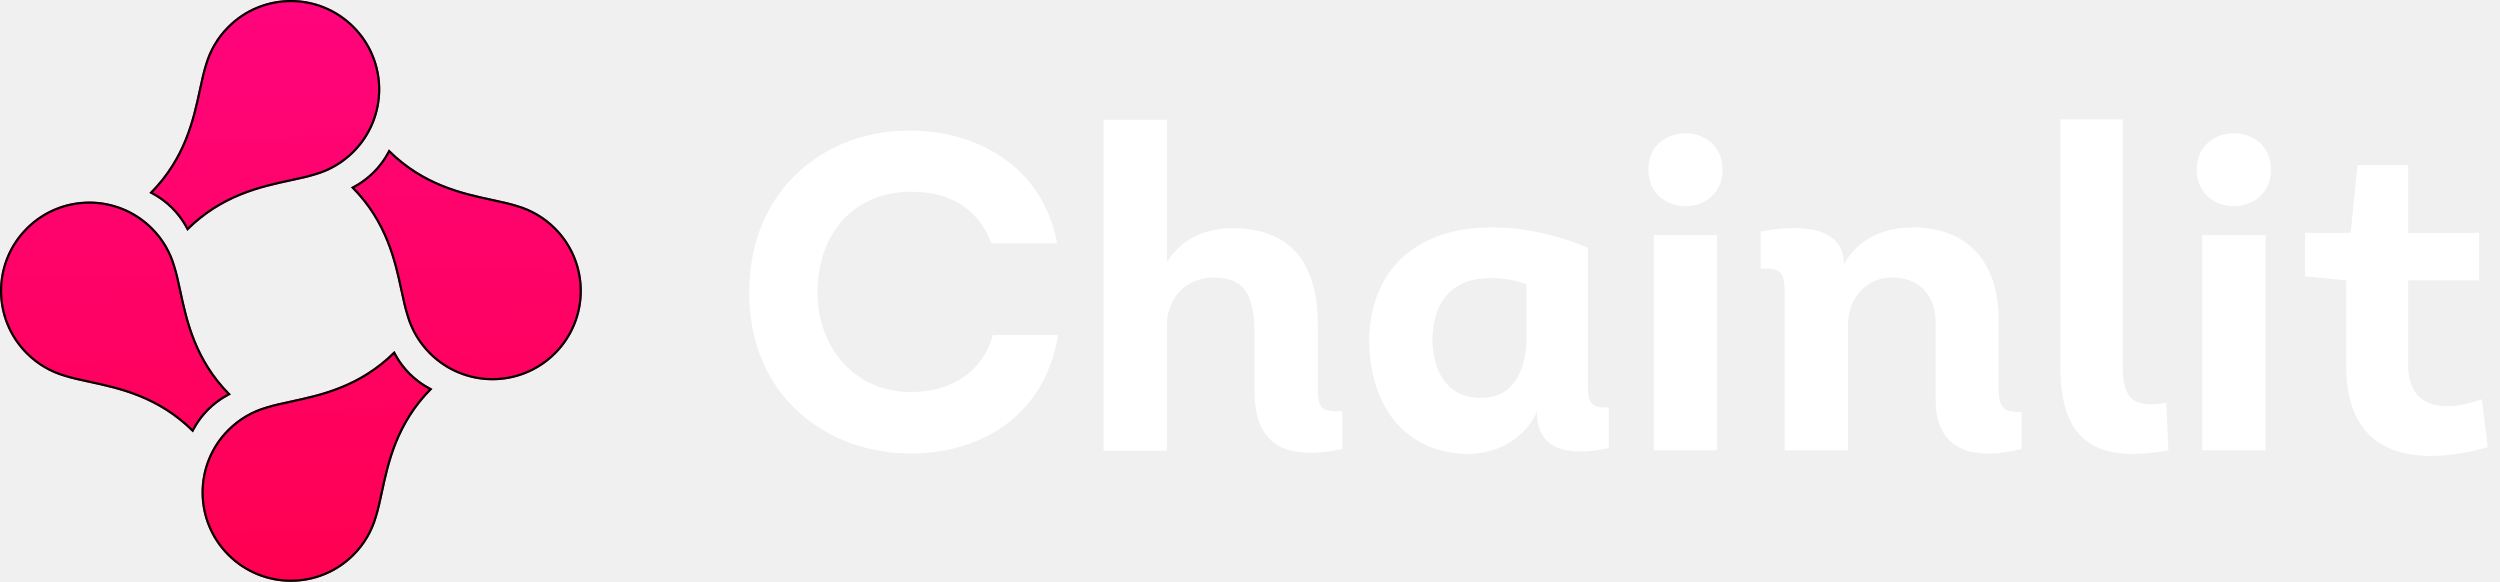
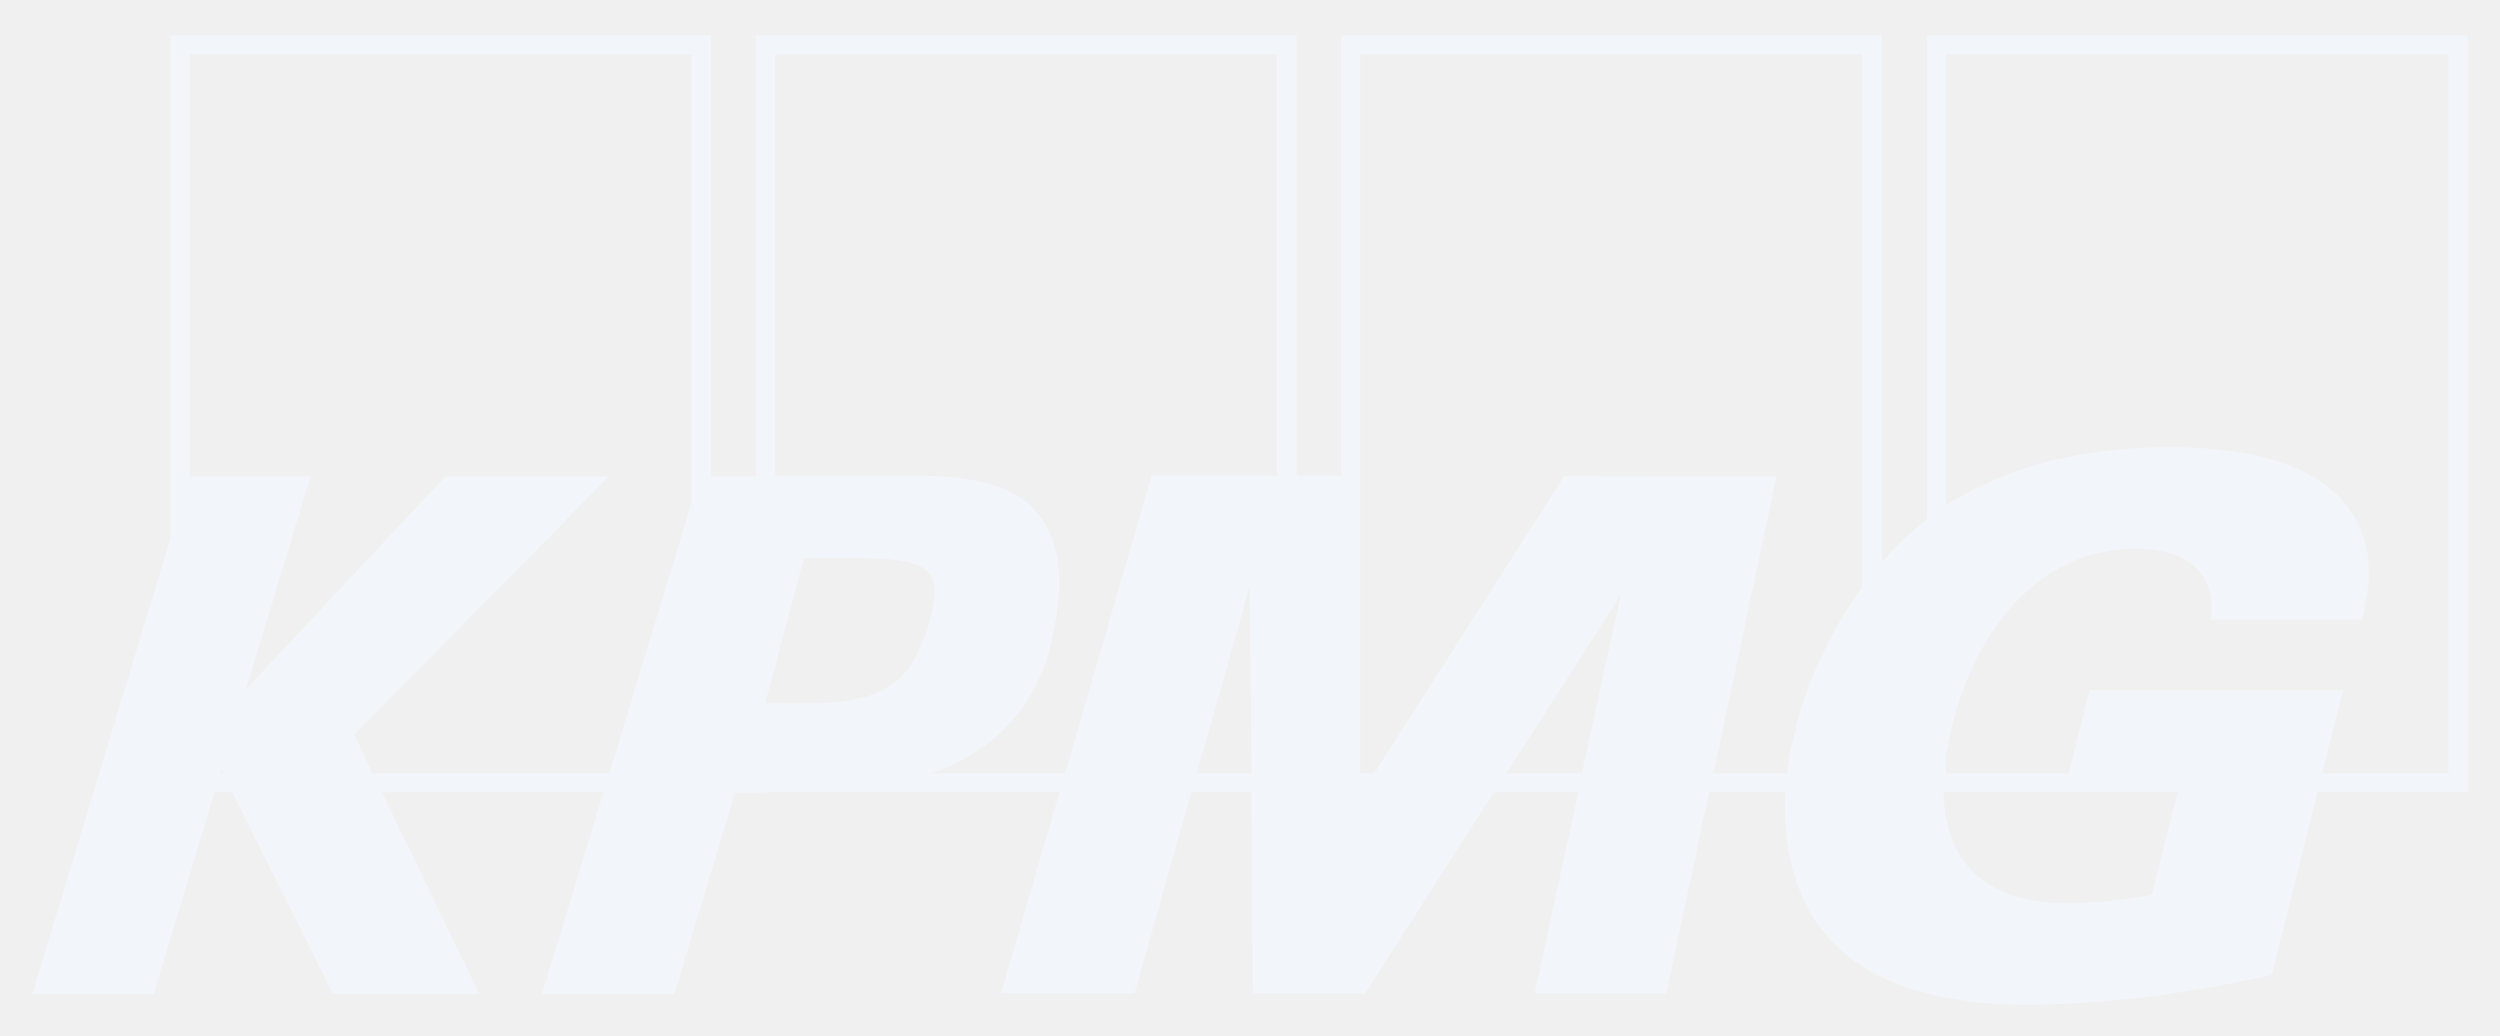
- <svg xmlns="http://www.w3.org/2000/svg" width="1143" height="266" viewBox="0 0 1143 266" fill="none">
-   <path d="M342.542 133.753C342.542 85.586 378.512 59.125 416.55 59.745C445.698 59.745 476.707 75.457 483.322 111.22H453.347C446.938 94.889 433.915 87.653 416.55 87.653C390.916 87.653 373.757 106.259 373.757 133.753C373.757 158.56 390.502 179.233 416.343 179.233C434.328 179.233 449.006 170.757 453.967 153.185H483.735C477.534 191.43 446.732 207.347 416.55 207.347C378.512 207.347 342.542 181.713 342.542 133.753ZM533.503 148.844V206.107H504.561V54.784H533.503V119.696C541.565 107.499 553.555 103.778 566.166 104.398C588.492 105.432 598.622 117.835 601.722 136.647C602.343 141.402 602.549 145.95 602.549 150.911V177.579C602.549 186.468 603.996 188.535 613.713 187.915V205.28C589.732 210.242 573.608 205.28 573.608 179.026V160.007C573.608 153.392 573.608 147.81 572.988 143.056C571.334 132.513 566.993 126.931 554.796 126.931C543.633 126.931 533.503 134.787 533.503 148.844ZM726.013 113.287V173.858C726.013 182.334 725.6 186.882 735.522 186.261V204.867C722.085 207.761 702.653 208.795 702.653 188.329C697.071 200.732 684.254 207.554 671.024 207.554C640.222 206.934 625.958 183.161 625.958 154.839C626.991 121.143 649.938 103.364 683.634 103.985C698.312 104.191 712.783 107.706 726.013 113.287ZM697.898 155.873V130.032C692.317 127.758 686.322 127.138 681.36 127.138C665.649 127.138 655.52 135.82 654.899 154.839C654.899 170.55 662.341 182.127 677.226 181.92C691.076 181.92 697.278 170.964 697.898 155.873ZM753.629 77.524C753.629 55.404 787.532 55.404 787.532 77.524C787.532 99.85 753.629 99.85 753.629 77.524ZM785.051 107.499V205.9H756.109V107.499H785.051ZM804.992 122.797V105.845C819.669 103.158 843.029 101.711 843.029 120.936C849.438 109.153 861.221 103.985 874.452 103.985C902.566 103.985 914.35 123.21 913.73 148.017V175.098C913.73 184.401 914.143 188.949 924.273 188.329V205.28C904.634 210.242 884.995 207.761 884.995 182.954V148.017C885.201 134.167 876.312 126.931 865.769 126.931C855.019 126.311 844.89 134.787 844.89 148.637V205.9H815.948V137.061C815.948 126.104 816.155 122.177 804.992 122.797ZM942.017 54.577H970.545V168.07C970.545 183.367 976.54 186.468 990.391 184.194L991.424 205.9C960.622 211.482 942.017 203.833 942.017 168.07V54.577ZM1004.36 77.524C1004.36 55.404 1038.27 55.404 1038.27 77.524C1038.27 99.85 1004.36 99.85 1004.36 77.524ZM1035.79 107.499V205.9H1006.84V107.499H1035.79ZM1101 75.457V106.465H1133.46V128.172H1101V166.829C1101 187.502 1118.16 188.535 1134.7 182.54L1137.38 204.453C1103.07 213.963 1072.68 208.381 1072.68 167.449V128.172L1053.87 126.311V106.465H1074.75L1077.85 75.457H1101Z" fill="white" />
-   <path d="M80.096 121.626C78.244 115.214 74.791 109.167 69.738 104.114C53.785 88.16 27.919 88.16 11.965 104.114C-3.988 120.067 -3.988 145.933 11.965 161.887C17.018 166.94 23.066 170.392 29.478 172.245C32.812 173.307 36.65 174.133 40.835 175.034C54.681 178.016 72.338 181.818 88.226 197.706C88.226 197.706 90.537 192.507 95.448 187.596C100.358 182.685 105.558 180.374 105.558 180.374C89.669 164.486 85.867 146.829 82.886 132.983C81.985 128.798 81.159 124.961 80.096 121.626Z" fill="url(#paint0_linear_361_1664)" />
-   <path d="M185.904 144.375C187.756 150.786 191.209 156.834 196.262 161.887C212.215 177.84 238.081 177.84 254.035 161.887C269.988 145.933 269.988 120.067 254.035 104.114C248.982 99.061 242.934 95.608 236.522 93.756C233.188 92.693 229.351 91.867 225.165 90.966C211.32 87.985 193.662 84.183 177.774 68.294C177.774 68.294 175.463 73.494 170.553 78.404C165.642 83.315 160.442 85.626 160.442 85.626C176.331 101.514 180.133 119.172 183.114 133.017C184.015 137.203 184.841 141.04 185.904 144.375Z" fill="url(#paint1_linear_361_1664)" />
-   <path d="M93.756 29.477C95.608 23.066 99.061 17.018 104.114 11.965C120.067 -3.988 145.933 -3.988 161.887 11.965C177.84 27.919 177.84 53.785 161.887 69.738C156.834 74.791 150.786 78.244 144.374 80.096C141.04 81.159 137.203 81.985 133.017 82.886C119.172 85.867 101.514 89.669 85.626 105.558C85.626 105.558 83.315 100.358 78.404 95.448C73.494 90.537 68.294 88.226 68.294 88.226C84.183 72.338 87.985 54.681 90.966 40.835C91.867 36.649 92.694 32.812 93.756 29.477Z" fill="url(#paint2_linear_361_1664)" />
-   <path d="M172.244 236.523C170.392 242.935 166.939 248.982 161.886 254.035C145.933 269.989 120.067 269.989 104.113 254.035C88.16 238.082 88.16 212.216 104.113 196.262C109.166 191.209 115.214 187.756 121.626 185.904C124.96 184.842 128.797 184.016 132.983 183.114C146.828 180.133 164.486 176.331 180.374 160.443C180.374 160.443 182.685 165.642 187.595 170.553C192.506 175.464 197.706 177.775 197.706 177.775C181.817 193.663 178.015 211.32 175.034 225.165C174.133 229.351 173.307 233.188 172.244 236.523Z" fill="url(#paint3_linear_361_1664)" />
-   <path d="M79.616 121.765L79.616 121.765L79.62 121.778C80.673 125.085 81.495 128.897 82.397 133.089L82.402 133.11C85.352 146.812 89.132 164.366 104.71 180.229C104.626 180.271 104.536 180.318 104.438 180.368C103.864 180.667 103.049 181.116 102.08 181.719C100.143 182.925 97.583 184.753 95.094 187.242C92.605 189.731 90.777 192.291 89.571 194.228C88.967 195.197 88.519 196.012 88.22 196.586C88.169 196.684 88.123 196.775 88.081 196.858C72.218 181.281 54.664 177.501 40.962 174.55L40.94 174.546C36.748 173.643 32.937 172.822 29.63 171.768L29.63 171.768L29.616 171.764C23.284 169.935 17.311 166.525 12.319 161.533C-3.44 145.775 -3.44 120.226 12.319 104.467C28.077 88.709 53.627 88.709 69.385 104.467C74.377 109.459 77.787 115.432 79.616 121.765ZM186.384 144.236L186.384 144.236L186.38 144.223C185.327 140.916 184.505 137.104 183.603 132.912L183.598 132.89C180.648 119.188 176.868 101.634 161.29 85.772C161.374 85.729 161.464 85.683 161.562 85.632C162.136 85.333 162.951 84.885 163.92 84.281C165.857 83.075 168.417 81.247 170.906 78.758C173.395 76.269 175.223 73.709 176.429 71.772C177.033 70.803 177.481 69.988 177.78 69.414C177.831 69.316 177.877 69.225 177.919 69.142C193.782 84.72 211.336 88.5 225.038 91.45L225.06 91.455C229.252 92.357 233.063 93.179 236.371 94.232L236.37 94.232L236.384 94.236C242.716 96.066 248.689 99.475 253.681 104.467C269.44 120.226 269.44 145.775 253.681 161.533C237.923 177.292 212.374 177.292 196.615 161.533C191.623 156.541 188.214 150.569 186.384 144.236ZM94.232 29.629L94.233 29.629L94.236 29.616C96.066 23.284 99.475 17.311 104.467 12.319C120.226 -3.44 145.775 -3.44 161.533 12.319C177.292 28.077 177.292 53.627 161.533 69.385C156.541 74.377 150.568 77.787 144.236 79.616L144.236 79.616L144.223 79.62C140.915 80.673 137.104 81.495 132.912 82.397L132.89 82.402C119.188 85.352 101.634 89.132 85.772 104.71C85.729 104.626 85.683 104.536 85.632 104.438C85.333 103.864 84.885 103.049 84.281 102.08C83.075 100.143 81.247 97.583 78.758 95.094C76.269 92.605 73.709 90.777 71.772 89.571C70.803 88.967 69.988 88.519 69.414 88.22C69.316 88.169 69.225 88.123 69.142 88.081C84.72 72.218 88.5 54.664 91.45 40.962L91.455 40.94C92.357 36.748 93.179 32.936 94.232 29.629ZM171.768 236.371L171.768 236.371L171.764 236.384C169.934 242.717 166.525 248.69 161.533 253.682C145.774 269.44 120.225 269.44 104.467 253.682C88.708 237.923 88.708 212.374 104.467 196.616C109.459 191.624 115.432 188.214 121.764 186.385L121.764 186.385L121.777 186.381C125.085 185.327 128.896 184.506 133.088 183.603L133.11 183.598C146.812 180.648 164.366 176.868 180.229 161.29C180.271 161.374 180.317 161.465 180.368 161.562C180.667 162.137 181.115 162.951 181.719 163.92C182.925 165.858 184.753 168.418 187.242 170.906C189.731 173.395 192.291 175.224 194.228 176.43C195.197 177.033 196.012 177.482 196.586 177.78C196.684 177.831 196.774 177.878 196.858 177.92C181.28 193.782 177.5 211.336 174.55 225.039L174.545 225.06C173.643 229.252 172.821 233.064 171.768 236.371Z" stroke="black" strokeOpacity="0.1" strokeLinejoin="round" />
-   <defs>
-     <linearGradient id="paint0_linear_361_1664" x1="119.251" y1="276.386" x2="112.859" y2="-28.032" gradientUnits="userSpaceOnUse">
-       <stop stop-color="#FF004F" />
-       <stop offset="1" stop-color="#FF0581" />
-     </linearGradient>
-     <linearGradient id="paint1_linear_361_1664" x1="119.251" y1="276.386" x2="112.859" y2="-28.032" gradientUnits="userSpaceOnUse">
-       <stop stop-color="#FF004F" />
-       <stop offset="1" stop-color="#FF0581" />
-     </linearGradient>
-     <linearGradient id="paint2_linear_361_1664" x1="119.251" y1="276.386" x2="112.859" y2="-28.032" gradientUnits="userSpaceOnUse">
-       <stop stop-color="#FF004F" />
-       <stop offset="1" stop-color="#FF0581" />
-     </linearGradient>
-     <linearGradient id="paint3_linear_361_1664" x1="119.251" y1="276.386" x2="112.859" y2="-28.032" gradientUnits="userSpaceOnUse">
-       <stop stop-color="#FF004F" />
-       <stop offset="1" stop-color="#FF0581" />
-     </linearGradient>
-   </defs>
+ <svg xmlns="http://www.w3.org/2000/svg" width="1024" height="424" viewBox="-0.969 -0.969 82.626 34.251" id="svg5622" overflow="hidden">
+   <defs id="defs5624" />
+   <path d="M62.742 0.201 62.742 16.203 62.538 16.372 62.334 16.541 62.138 16.718 61.951 16.895 61.772 17.072 61.594 17.257 61.423 17.443 61.253 17.628 61.253 0.201 43.364 0.201 43.364 14.77 41.883 14.77 41.883 0.201 23.994 0.201 23.994 14.796 22.514 14.796 22.514 0.201 4.624 0.201 4.624 16.836 0.056 31.919 4.071 31.919 6.087 25.242 6.666 25.242 10 31.919 14.849 31.919 11.617 25.242 18.949 25.242 16.916 31.919 21.297 31.919 23.305 25.259 24.274 25.259 24.274 25.242 25.653 25.242 25.763 25.242 34.04 25.242 32.101 31.902 36.524 31.902 38.404 25.242 40.395 25.242 40.446 31.902 44.155 31.902 48.417 25.242 51.207 25.242 49.761 31.902 54.116 31.902 55.537 25.242 58.055 25.242 58.038 25.621 58.047 26.009 58.064 26.38 58.098 26.751 58.123 26.928 58.149 27.105 58.183 27.282 58.217 27.459 58.259 27.636 58.302 27.805 58.353 27.973 58.404 28.142 58.463 28.311 58.523 28.471 58.591 28.631 58.659 28.783 58.736 28.943 58.812 29.095 58.897 29.238 58.983 29.39 59.076 29.533 59.178 29.668 59.28 29.811 59.391 29.938 59.501 30.073 59.612 30.199 59.74 30.326 59.867 30.444 60.029 30.578 60.19 30.713 60.361 30.84 60.539 30.958 60.718 31.076 60.897 31.186 61.084 31.278 61.279 31.379 61.467 31.464 61.662 31.548 61.858 31.624 62.062 31.7 62.266 31.767 62.47 31.826 62.674 31.885 62.879 31.936 63.287 32.029 63.704 32.096 64.112 32.155 64.52 32.206 64.92 32.239 65.311 32.256 65.694 32.273 66.06 32.273 66.553 32.265 67.047 32.257 67.549 32.232 68.051 32.207 68.553 32.164 69.055 32.122 69.556 32.072 70.058 32.013 70.569 31.945 71.079 31.869 71.59 31.785 72.1 31.701 72.61 31.608 73.121 31.507 73.631 31.406 74.15 31.288 75.664 25.242 80.632 25.242 80.632 0.202 62.742 0.202ZM6.283 24.618 6.308 24.525 6.368 24.618 6.283 24.618ZM21.867 15.647 21.612 16.499 19.23 24.34 19.136 24.618 11.31 24.618 10.706 23.336 19.136 14.796 13.718 14.796 7.125 21.835 9.26 14.796 5.262 14.796 5.262 0.834 21.867 0.834 21.867 15.647ZM26.486 22.274 26.486 22.274 26.359 22.282 26.24 22.29 26.112 22.298 25.976 22.298 25.797 22.298 25.644 22.298 25.5 22.306 25.363 22.306 24.3 22.298 24.793 20.494 25.023 19.6 25.584 17.501 25.763 17.501 25.95 17.501 26.129 17.493 26.299 17.493 27.124 17.493 27.626 17.501 28.085 17.517 28.29 17.526 28.485 17.542 28.672 17.568 28.843 17.593 28.996 17.618 29.14 17.66 29.276 17.703 29.396 17.753 29.498 17.804 29.591 17.871 29.676 17.939 29.744 18.023 29.787 18.091 29.821 18.158 29.855 18.234 29.88 18.318 29.897 18.411 29.906 18.504 29.906 18.605 29.906 18.715 29.897 18.833 29.889 18.951 29.864 19.085 29.838 19.22 29.762 19.507 29.668 19.827 29.575 20.097 29.473 20.359 29.362 20.603 29.243 20.831 29.183 20.932 29.124 21.033 29.055 21.134 28.979 21.227 28.902 21.32 28.826 21.404 28.741 21.488 28.655 21.564 28.562 21.632 28.468 21.708 28.366 21.767 28.256 21.834 28.145 21.893 28.026 21.944 27.907 21.994 27.779 22.037 27.643 22.087 27.498 22.121 27.345 22.154 27.192 22.188 27.022 22.213 26.852 22.239 26.673 22.256 26.486 22.273ZM38.583 24.618 40.327 18.463 40.395 24.618 38.583 24.618ZM41.237 14.77 37.086 14.77 34.227 24.618 29.821 24.618 30.025 24.533 30.229 24.449 30.425 24.365 30.62 24.272 30.808 24.179 30.986 24.07 31.165 23.969 31.335 23.859 31.505 23.741 31.667 23.623 31.82 23.505 31.973 23.37 32.118 23.244 32.254 23.1 32.39 22.965 32.517 22.814 32.645 22.67 32.764 22.51 32.875 22.358 32.985 22.19 33.087 22.021 33.181 21.852 33.275 21.675 33.36 21.49 33.445 21.304 33.522 21.119 33.59 20.925 33.658 20.723 33.709 20.52 33.768 20.318 33.811 20.099 33.853 19.888 33.913 19.551 33.964 19.23 33.998 18.927 34.023 18.64 34.032 18.354 34.023 18.092 34.015 17.831 33.981 17.586 33.947 17.359 33.888 17.131 33.828 16.92 33.743 16.718 33.649 16.524 33.547 16.33 33.428 16.153 33.292 15.984 33.181 15.866 33.071 15.748 32.952 15.647 32.824 15.554 32.688 15.462 32.552 15.377 32.407 15.302 32.263 15.234 32.11 15.166 31.957 15.116 31.795 15.065 31.633 15.015 31.463 14.973 31.293 14.939 31.123 14.905 30.944 14.88 30.578 14.829 30.213 14.804 29.838 14.779 29.456 14.771 28.69 14.771 27.933 14.771 27.695 14.771 27.269 14.771 26.742 14.771 26.155 14.771 25.585 14.771 25.1 14.771 24.76 14.771 24.632 14.771 24.632 0.834 41.237 0.834 41.237 14.771ZM51.326 24.618 48.834 24.618 52.611 18.716 51.326 24.618ZM60.607 15.048 60.598 18.463 60.385 18.758 60.19 19.062 59.994 19.365 59.815 19.669 59.645 19.972 59.475 20.284 59.33 20.588 59.186 20.891 59.05 21.186 58.931 21.49 58.811 21.785 58.709 22.072 58.616 22.358 58.531 22.636 58.454 22.906 58.386 23.176 58.343 23.353 58.301 23.538 58.258 23.716 58.224 23.901 58.19 24.078 58.165 24.255 58.139 24.432 58.122 24.618 55.681 24.618 57.765 14.796 50.739 14.787 44.452 24.618 43.993 24.618 43.993 0.834 60.606 0.834 60.606 15.049ZM70.185 28.639 69.837 28.698 69.479 28.749 69.122 28.8 68.773 28.842 68.424 28.875 68.076 28.901 67.736 28.918 67.395 28.918 67.174 28.918 66.953 28.91 66.74 28.893 66.528 28.867 66.323 28.834 66.128 28.8 65.932 28.758 65.745 28.707 65.566 28.648 65.388 28.589 65.218 28.513 65.056 28.438 64.894 28.345 64.741 28.252 64.597 28.151 64.46 28.05 64.324 27.932 64.205 27.805 64.086 27.679 63.975 27.535 63.873 27.392 63.78 27.232 63.695 27.072 63.61 26.903 63.541 26.726 63.482 26.532 63.431 26.338 63.38 26.136 63.346 25.925 63.32 25.706 63.303 25.478 63.294 25.242 71.036 25.242 70.185 28.64ZM80.002 24.618 75.817 24.618 76.506 21.869 68.118 21.869 67.429 24.618 63.371 24.618 63.371 24.053 63.422 23.817 63.465 23.581 63.516 23.328 63.567 23.075 63.644 22.797 63.72 22.518 63.805 22.24 63.899 21.97 64.001 21.701 64.112 21.431 64.231 21.169 64.35 20.908 64.486 20.647 64.622 20.402 64.767 20.149 64.928 19.913 65.09 19.677 65.251 19.449 65.43 19.23 65.617 19.019 65.813 18.817 66.009 18.632 66.221 18.446 66.434 18.269 66.655 18.109 66.893 17.957 67.132 17.822 67.378 17.696 67.633 17.578 67.897 17.477 68.169 17.392 68.45 17.325 68.739 17.266 69.037 17.224 69.343 17.198 69.658 17.19 69.905 17.198 70.151 17.215 70.398 17.249 70.636 17.299 70.755 17.333 70.866 17.367 70.977 17.401 71.079 17.451 71.181 17.493 71.283 17.552 71.376 17.611 71.47 17.67 71.555 17.746 71.64 17.822 71.717 17.898 71.793 17.991 71.862 18.075 71.921 18.176 71.972 18.286 72.023 18.395 72.066 18.514 72.1 18.64 72.125 18.766 72.151 18.91 72.16 19.053 72.16 19.205 72.16 19.365 72.143 19.534 77.144 19.534 77.221 19.188 77.289 18.792 77.323 18.581 77.34 18.353 77.357 18.126 77.357 17.89 77.349 17.645 77.324 17.392 77.298 17.274 77.281 17.148 77.247 17.021 77.213 16.895 77.171 16.76 77.128 16.633 77.077 16.507 77.018 16.38 76.958 16.254 76.881 16.128 76.805 16.001 76.72 15.874 76.618 15.74 76.507 15.613 76.397 15.487 76.277 15.369 76.15 15.251 76.014 15.141 75.878 15.04 75.733 14.939 75.58 14.838 75.427 14.753 75.265 14.669 75.095 14.585 74.925 14.509 74.746 14.433 74.559 14.365 74.372 14.298 74.185 14.239 73.981 14.188 73.785 14.138 73.572 14.087 73.36 14.045 73.147 14.003 72.926 13.969 72.696 13.944 72.228 13.893 71.752 13.851 71.25 13.834 70.74 13.826 70.357 13.834 69.957 13.842 69.54 13.867 69.106 13.901 68.655 13.951 68.196 14.011 67.728 14.086 67.252 14.188 67.013 14.238 66.767 14.297 66.529 14.365 66.282 14.432 66.035 14.508 65.789 14.592 65.542 14.677 65.304 14.769 65.057 14.871 64.81 14.98 64.572 15.09 64.325 15.208 64.087 15.334 63.849 15.469 63.611 15.604 63.373 15.756 63.373 0.833 80.003 0.833 80.003 24.617Z" id="path5037" stroke="#FFFFFF" stroke-width="0.008" stroke-miterlimit="10" stroke-opacity="0" fill="#F2F5F9" />
</svg>
